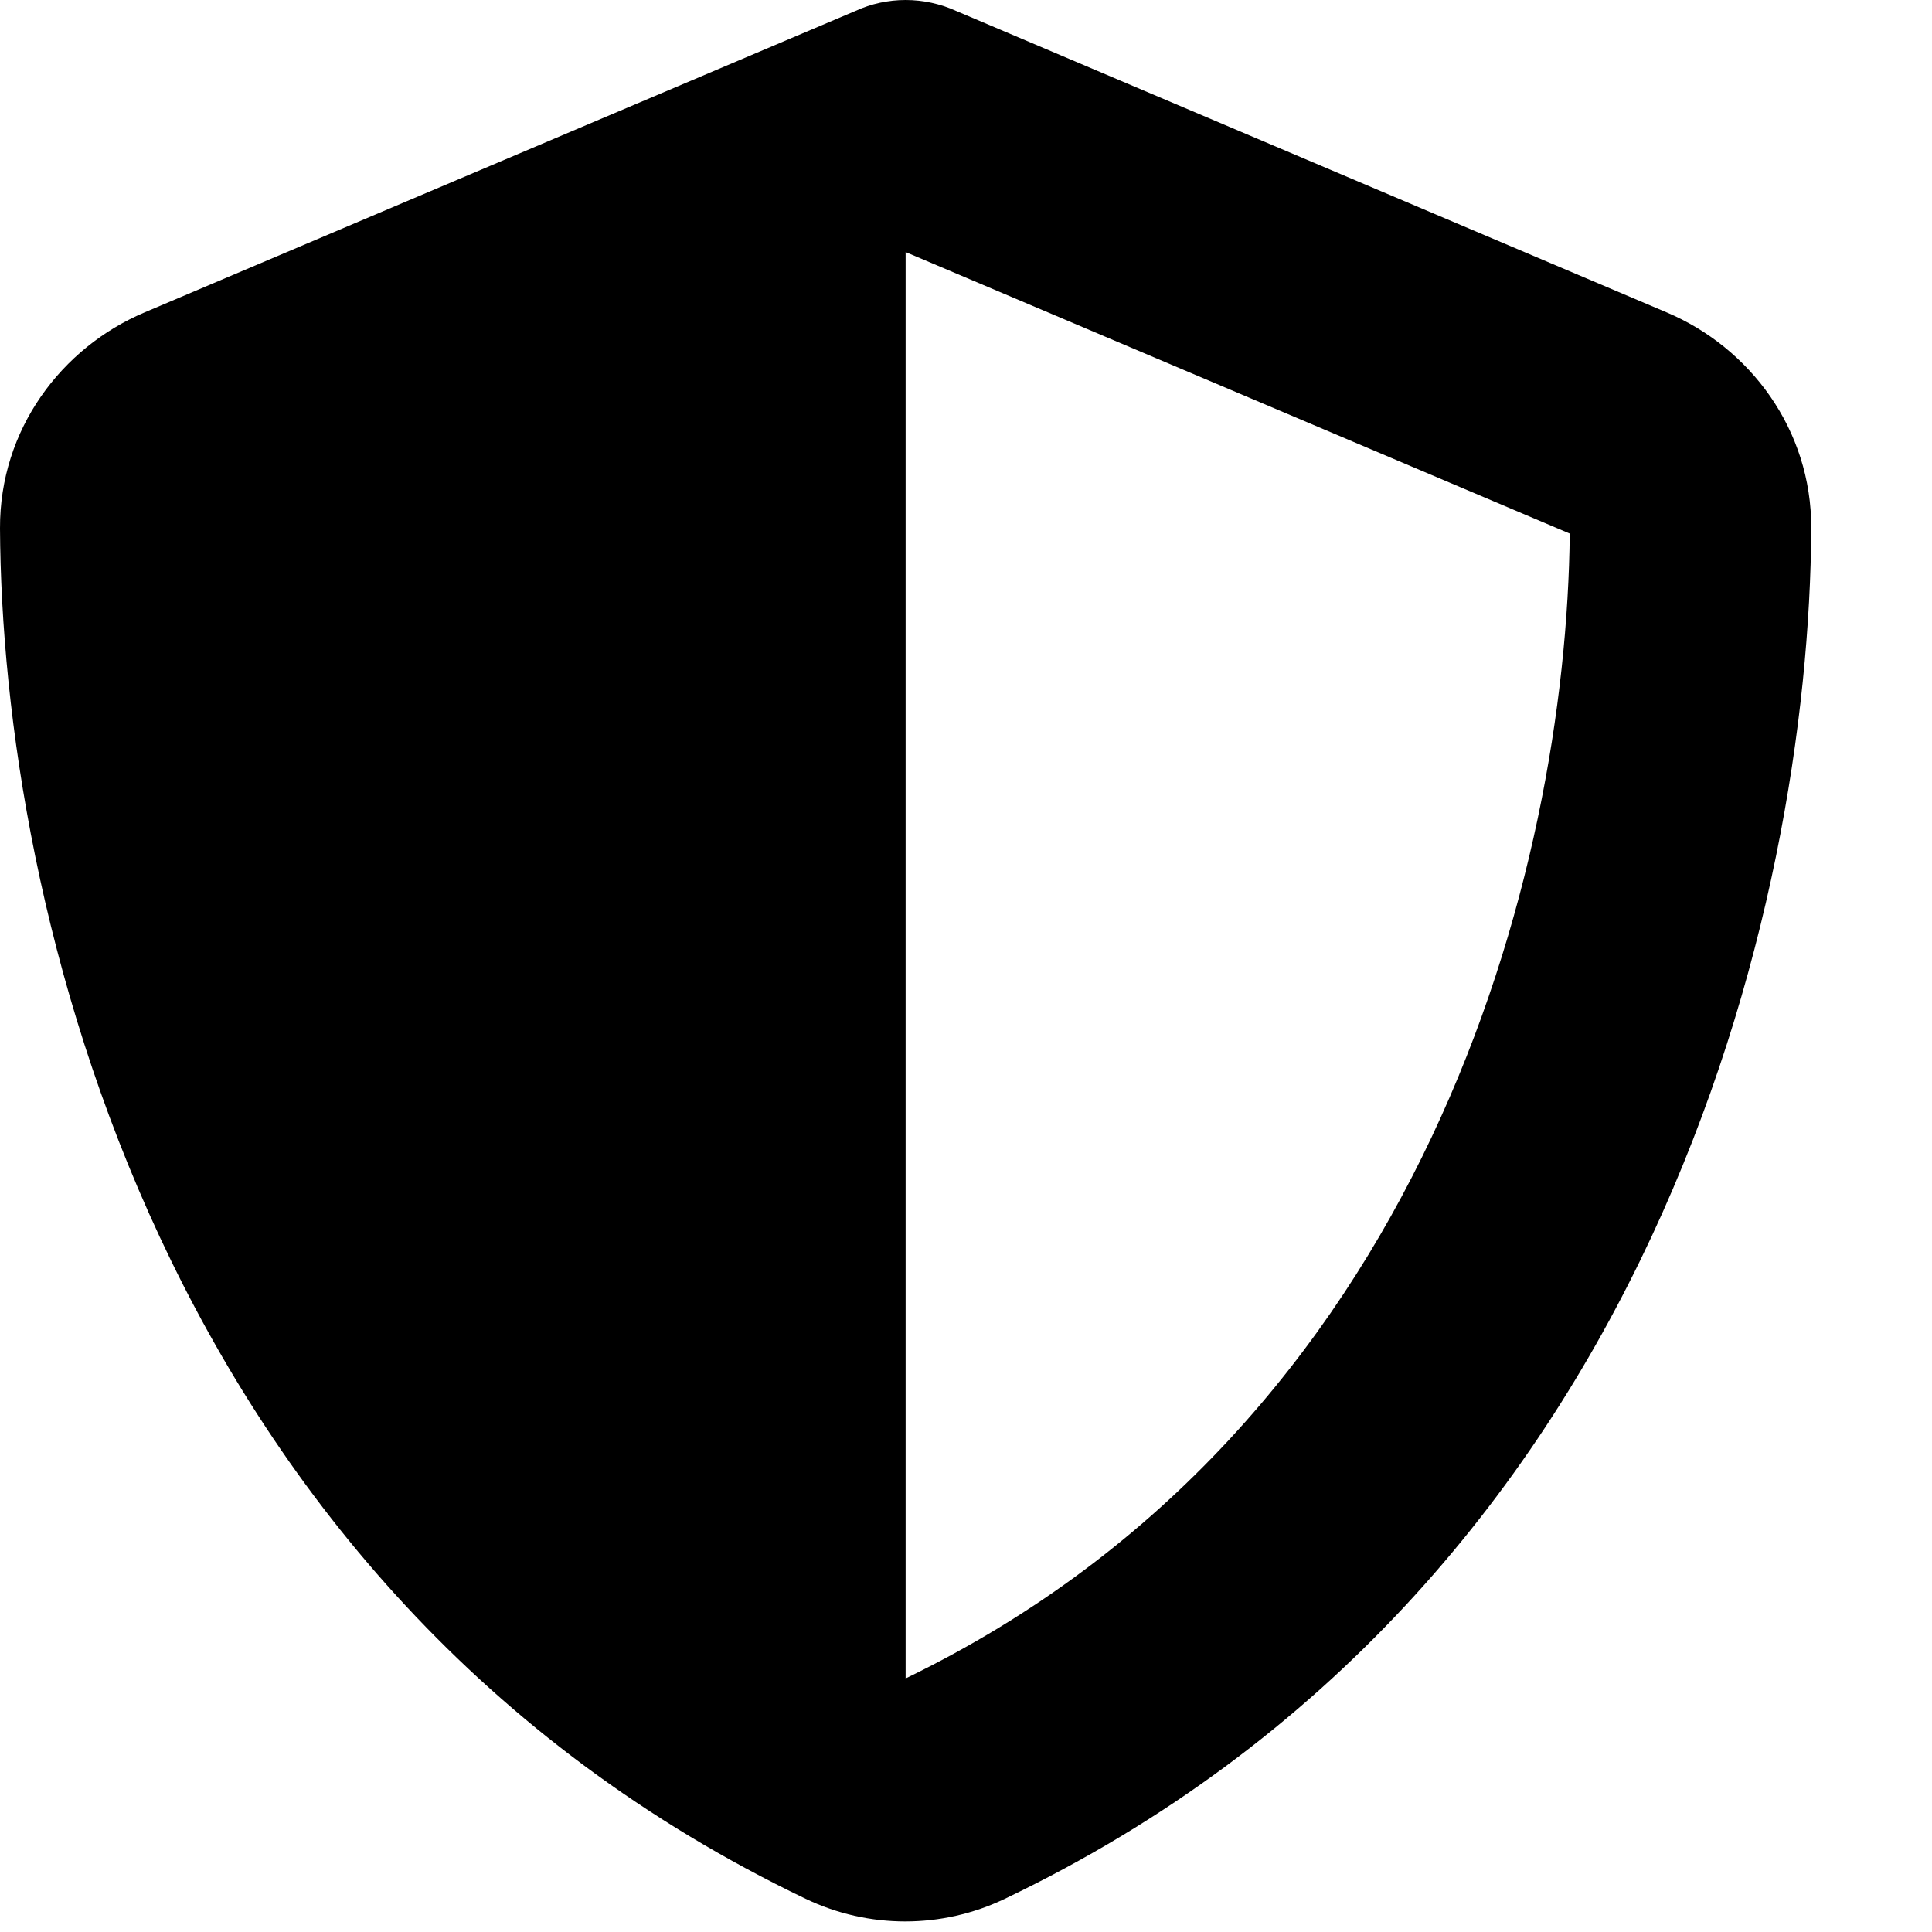
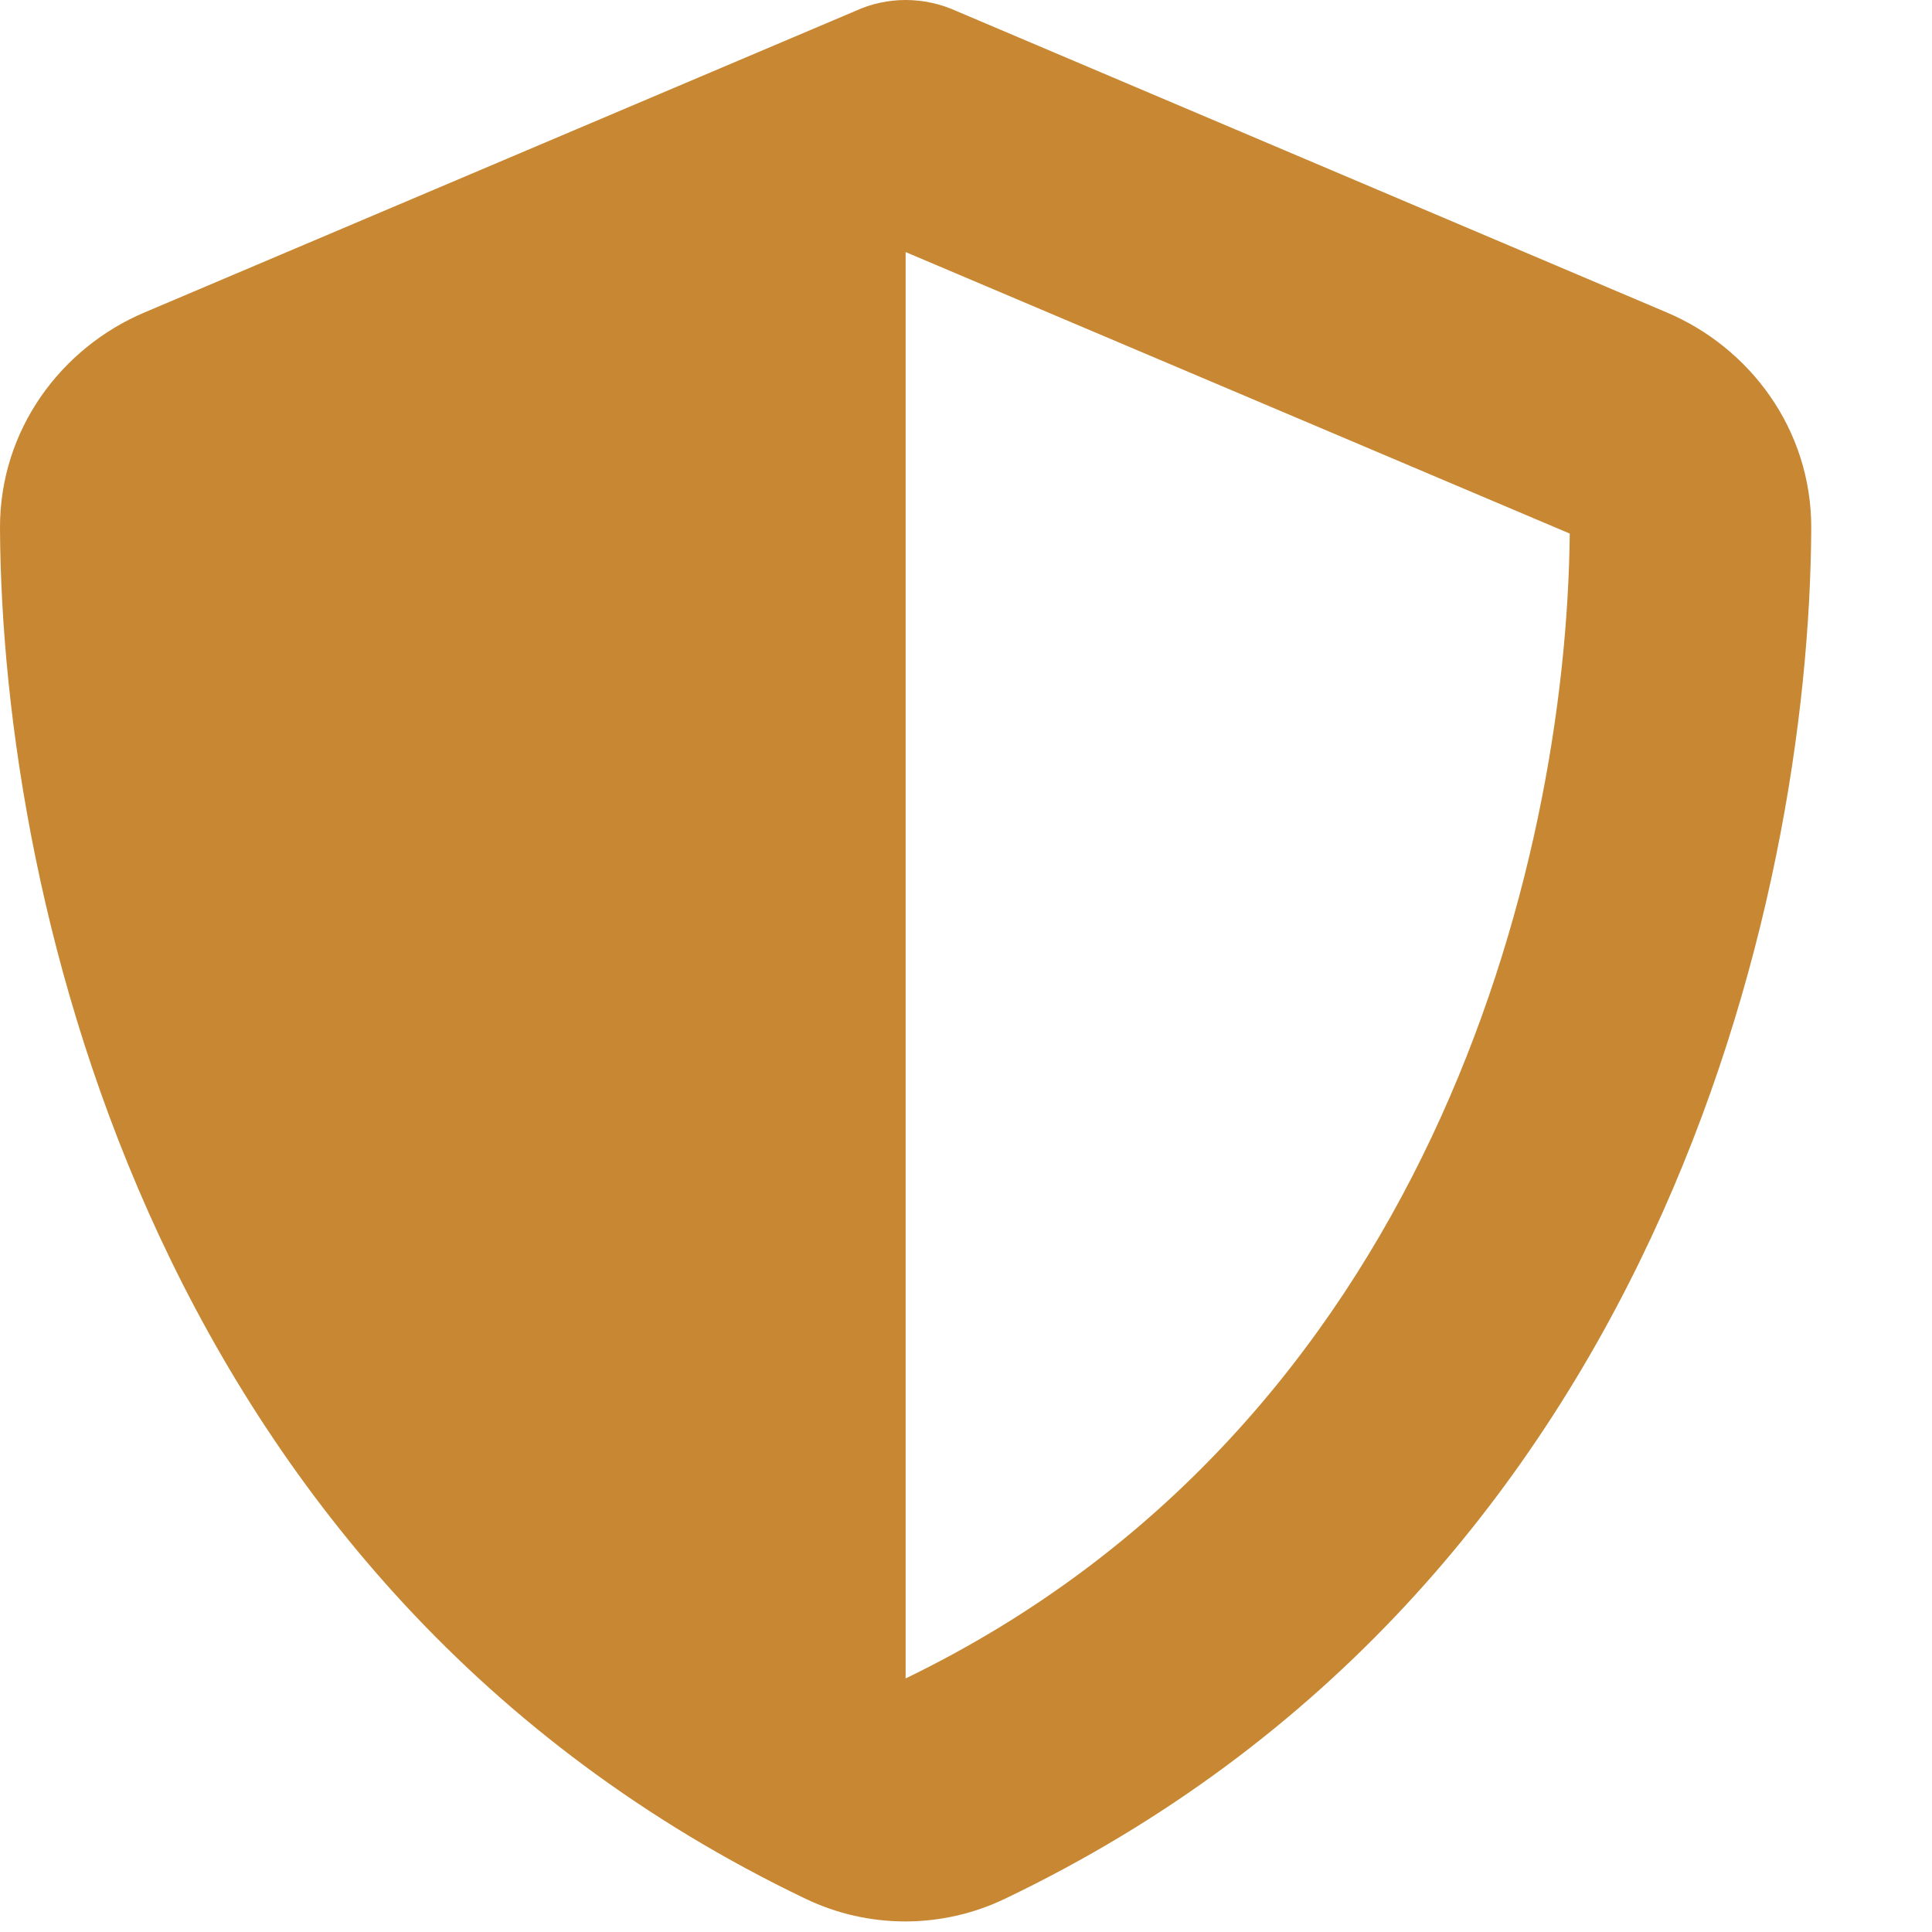
<svg xmlns="http://www.w3.org/2000/svg" viewBox="0 0 512 512">
-   <path d="M240 0c4.6 0 9.2 1 13.4 2.9L441.7 82.8c22 9.3 38.4 31 38.3 57.2c-.5 99.2-41.3 280.7-213.7 363.2c-16.7 8-36.1 8-52.8 0C41.3 420.7 .5 239.2 0 140c-.1-26.2 16.3-47.9 38.3-57.2L226.7 2.9C230.8 1 235.4 0 240 0zm0 66.8V444.8C378 378 415.1 230.1 416 141.4L240 66.8l0 0z" />
+   <path fill="#c88732" d="M240 0c4.6 0 9.2 1 13.4 2.9L441.7 82.8c22 9.3 38.4 31 38.3 57.2c-.5 99.2-41.3 280.7-213.7 363.2c-16.7 8-36.1 8-52.8 0C41.3 420.7 .5 239.2 0 140c-.1-26.2 16.3-47.9 38.3-57.2L226.7 2.9C230.8 1 235.4 0 240 0zm0 66.8V444.8C378 378 415.1 230.1 416 141.4L240 66.8l0 0z" />
</svg>
